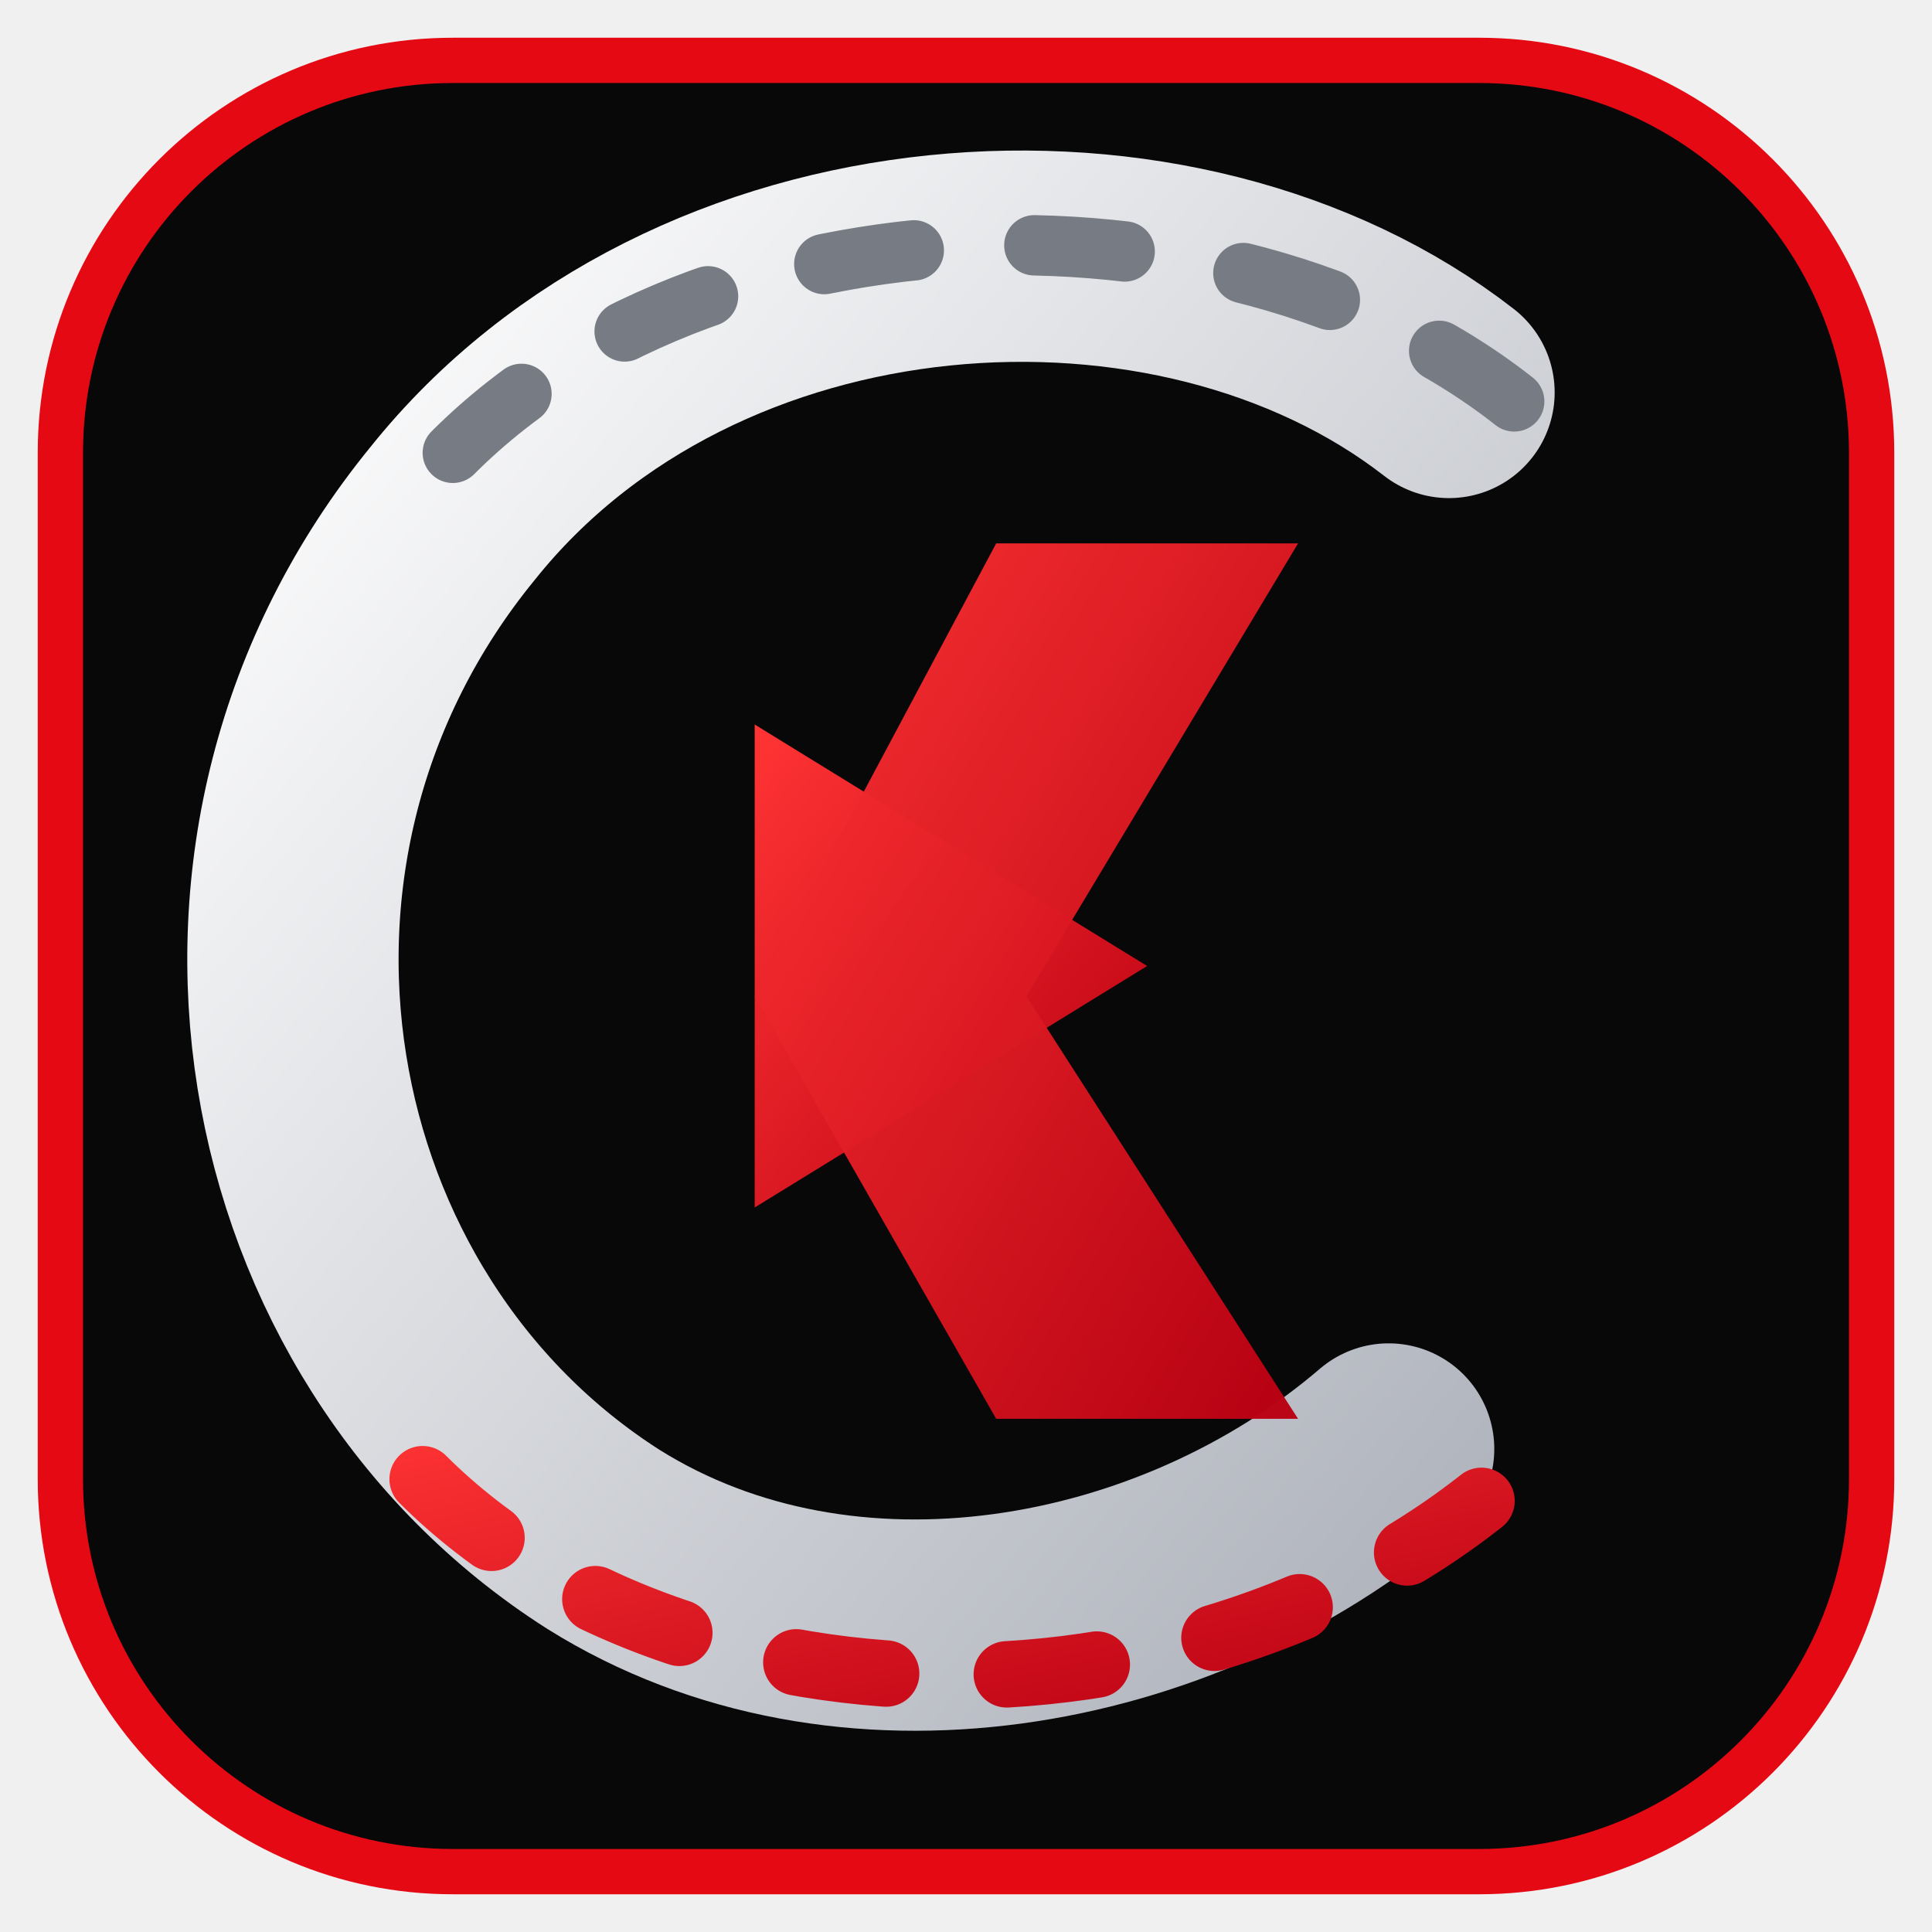
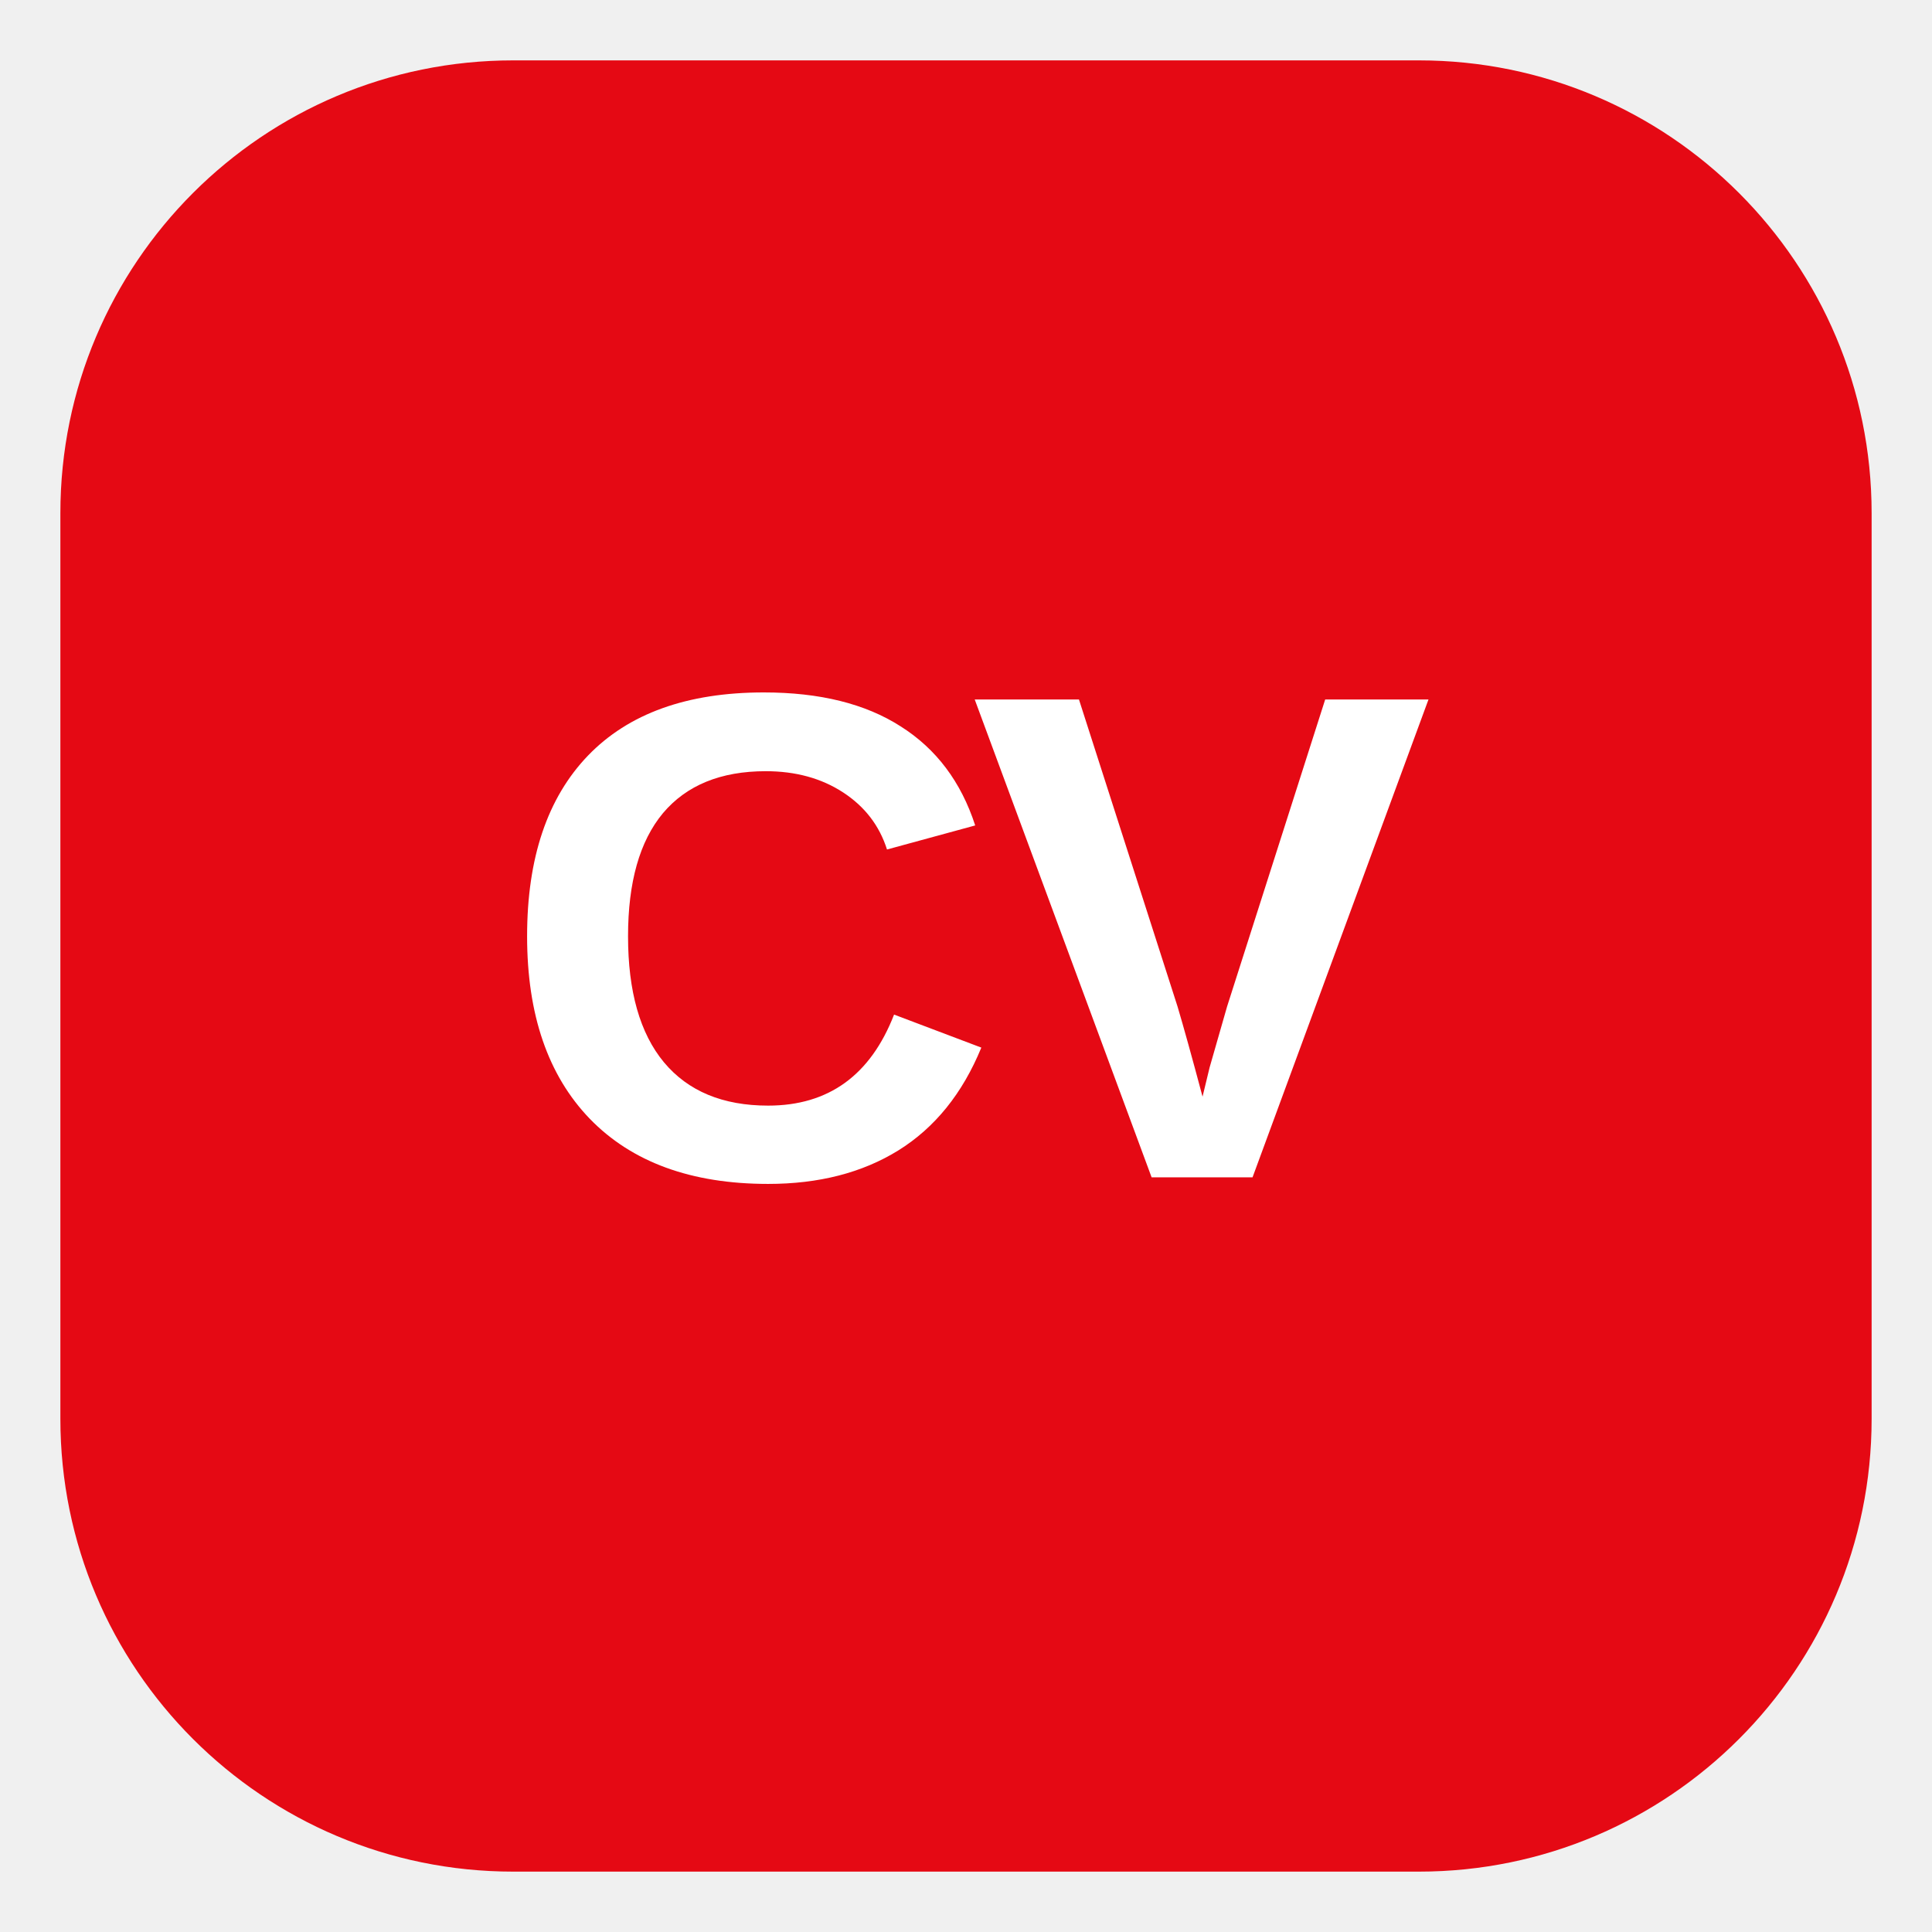
<svg xmlns="http://www.w3.org/2000/svg" viewBox="0 0 64 64">
-   <defs>
-     <linearGradient id="red" x1="0" y1="0" x2="1" y2="1">
-       <stop offset="0" stop-color="#ff3434" />
-       <stop offset="1" stop-color="#b90012" />
-     </linearGradient>
-     <linearGradient id="silver" x1="0" y1="0" x2="1" y2="1">
-       <stop offset="0" stop-color="#fff" />
-       <stop offset="1" stop-color="#aeb2bb" />
-     </linearGradient>
-   </defs>
-   <rect x="2" y="2" width="60" height="60" rx="13" fill="#080808" stroke="#e50914" stroke-width="1.5" />
-   <path d="M48 13 C39 6 23 7 15 17 C6 28 9 44 20 51 C28 56 39 54 46 48" fill="none" stroke="url(#silver)" stroke-width="7" stroke-linecap="round" />
-   <path d="M25 24 L25 40 L38 32 Z" fill="url(#red)" />
-   <path d="M33 18 L43 18 L34 33 L43 47 L33 47 L25 33 Z" fill="url(#red)" opacity=".98" />
-   <path d="M14 49 C23 58 42 58 52 47" fill="none" stroke="url(#red)" stroke-width="2.2" stroke-linecap="round" stroke-dasharray="3 4" />
-   <path d="M15 15 C24 6 42 6 51 14" fill="none" stroke="#777b84" stroke-width="2" stroke-linecap="round" stroke-dasharray="3 4" />
+   <rect x="2" y="2" width="60" height="60" rx="15" fill="#e50914" />
+   <text x="32" y="39" text-anchor="middle" fill="#ffffff" font-family="Arial, Helvetica, sans-serif" font-size="23" font-weight="800" letter-spacing="-1">CV</text>
</svg>
